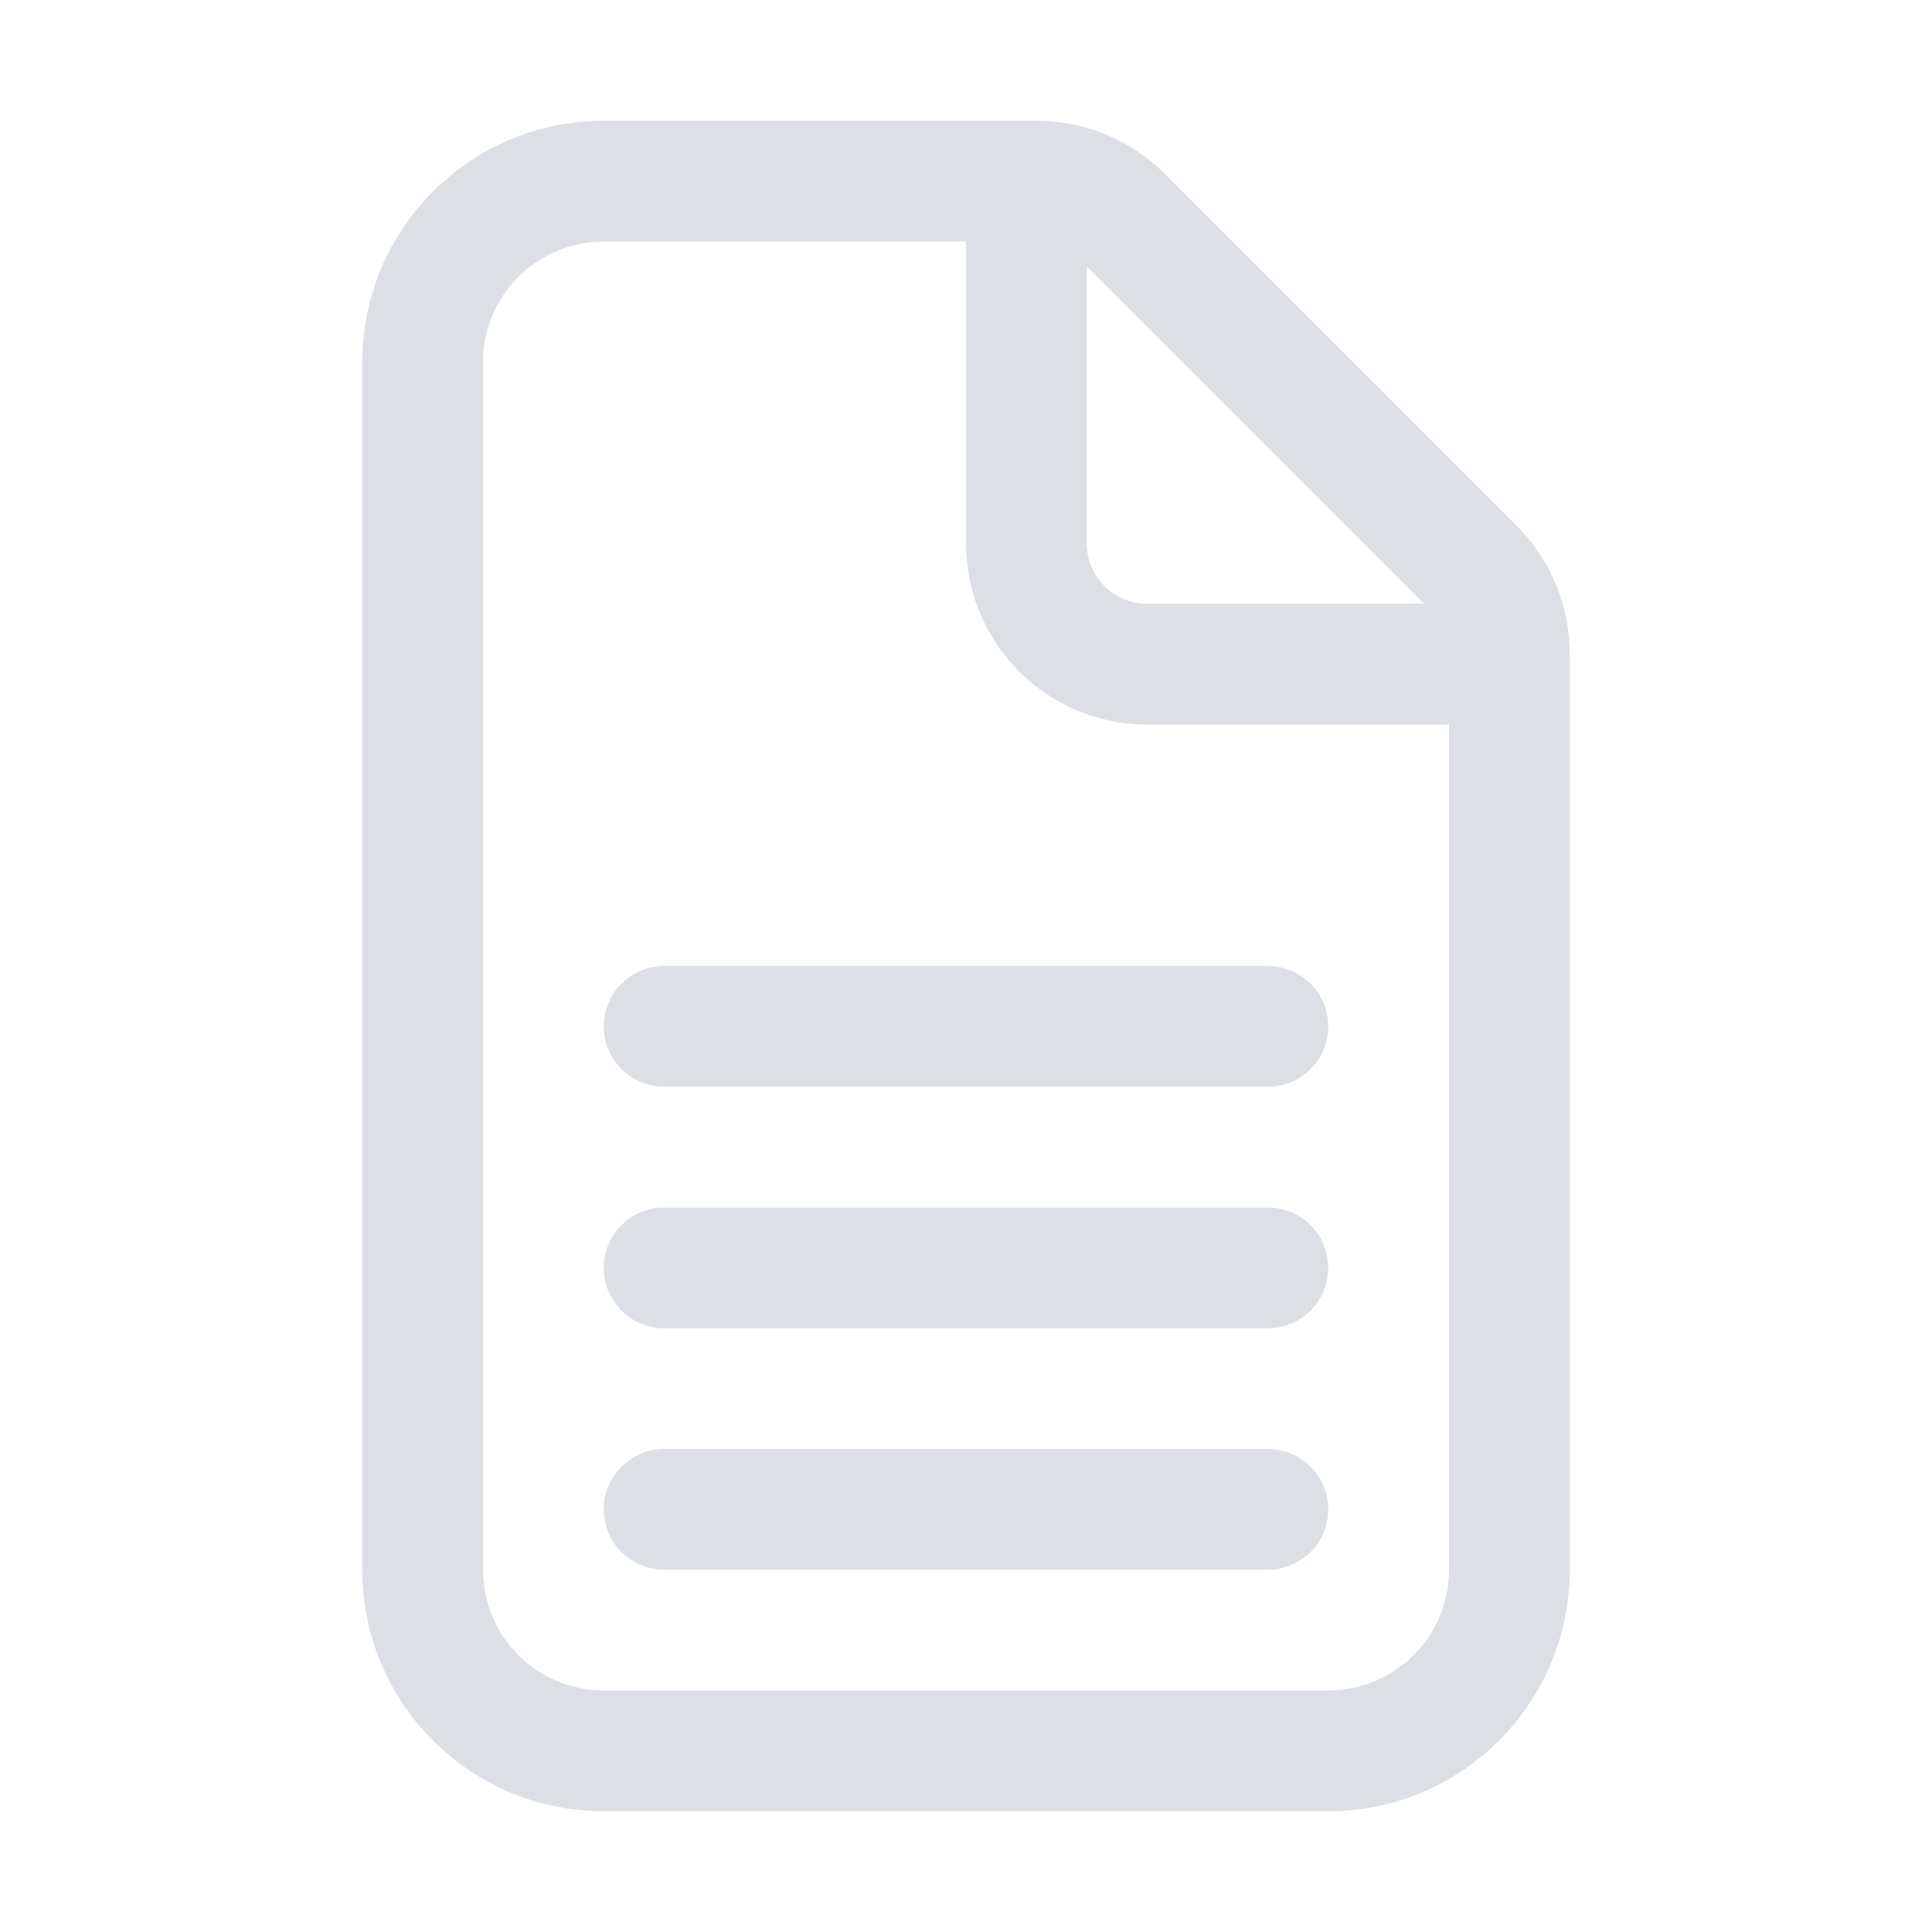
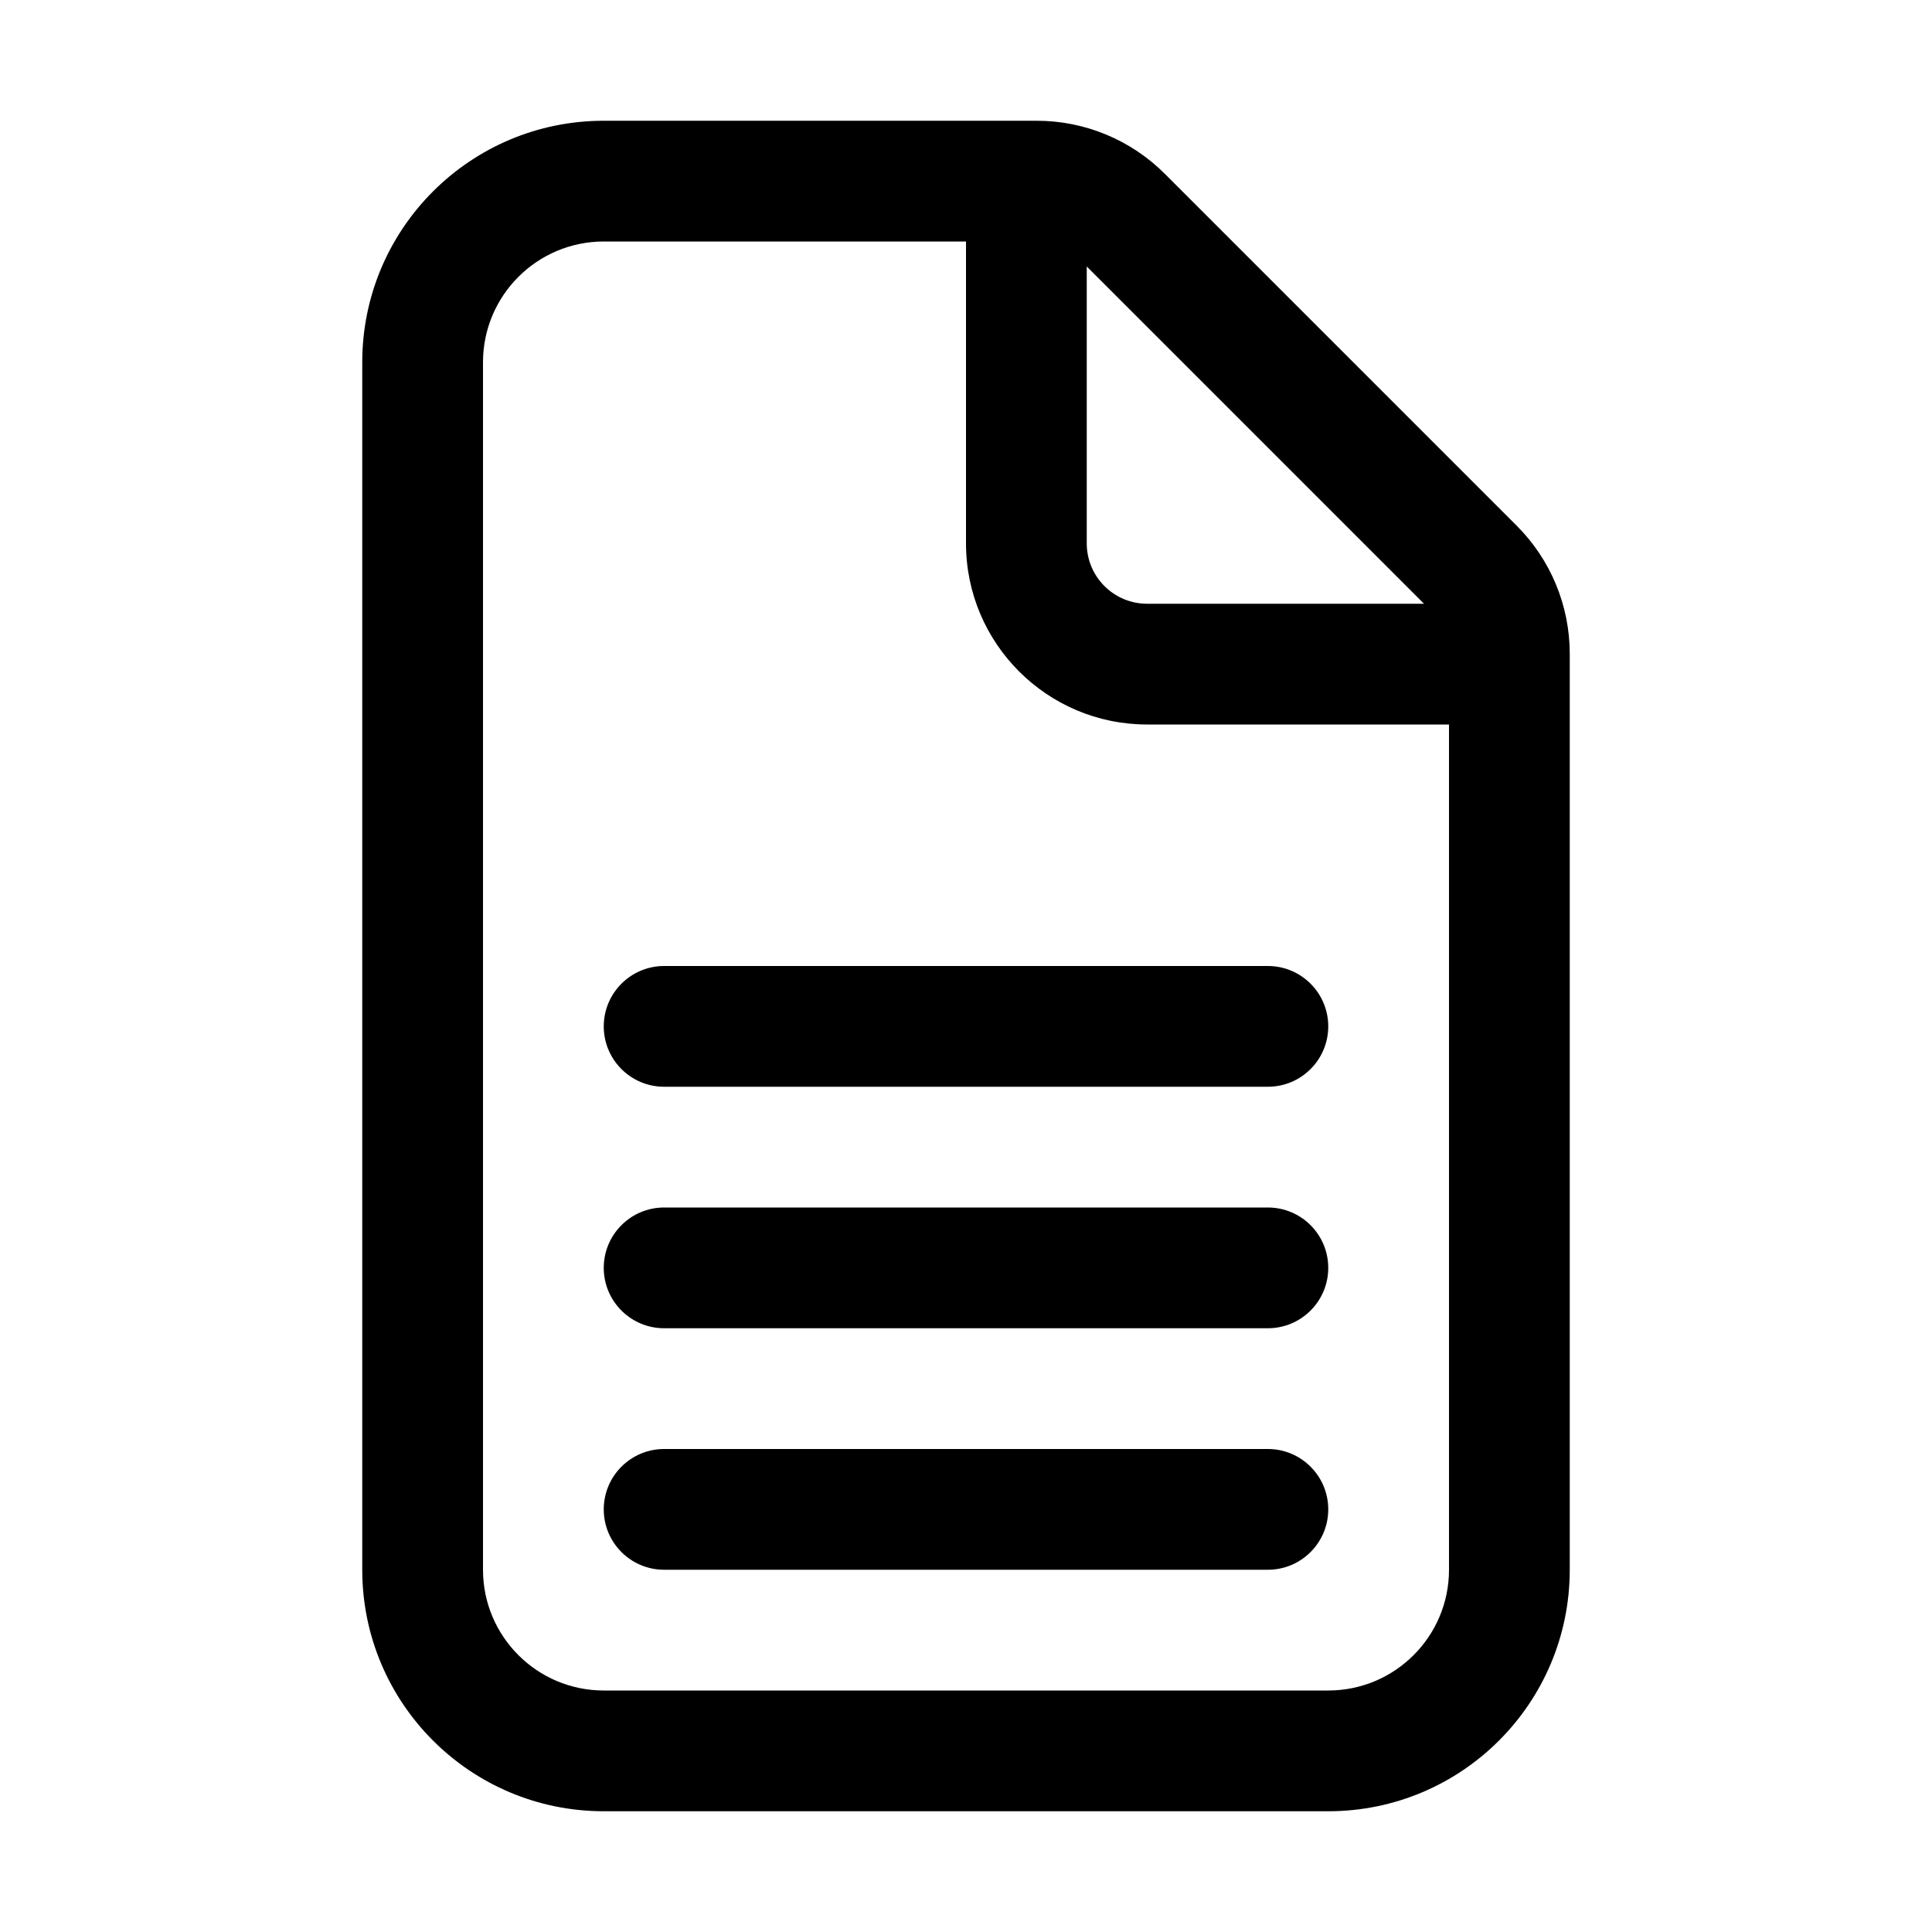
- <svg xmlns="http://www.w3.org/2000/svg" width="16" height="16" viewBox="0 0 16 16" fill="#DCE0E5">
+ <svg xmlns="http://www.w3.org/2000/svg" width="16" height="16" viewBox="0 0 16 16" fill="currentColor">
  <path d="M3 3C3 1.895 3.895 1 5 1H8.586C8.984 1 9.365 1.158 9.646 1.439L12.561 4.354C12.842 4.635 13 5.016 13 5.414V13C13 14.105 12.105 15 11 15H5C3.895 15 3 14.105 3 13V3ZM5 2C4.448 2 4 2.448 4 3V13C4 13.552 4.448 14 5 14H11C11.552 14 12 13.552 12 13V6H9.5C8.672 6 8 5.328 8 4.5V2H5ZM9.5 5H11.793L9 2.207V4.5C9 4.776 9.224 5 9.5 5ZM5.5 8C5.224 8 5 8.224 5 8.5C5 8.776 5.224 9 5.5 9H10.5C10.776 9 11 8.776 11 8.5C11 8.224 10.776 8 10.5 8H5.5ZM5 10.5C5 10.224 5.224 10 5.5 10H10.5C10.776 10 11 10.224 11 10.5C11 10.776 10.776 11 10.5 11H5.5C5.224 11 5 10.776 5 10.5ZM5.5 12C5.224 12 5 12.224 5 12.5C5 12.776 5.224 13 5.5 13H10.5C10.776 13 11 12.776 11 12.5C11 12.224 10.776 12 10.5 12H5.5Z" />
</svg>
